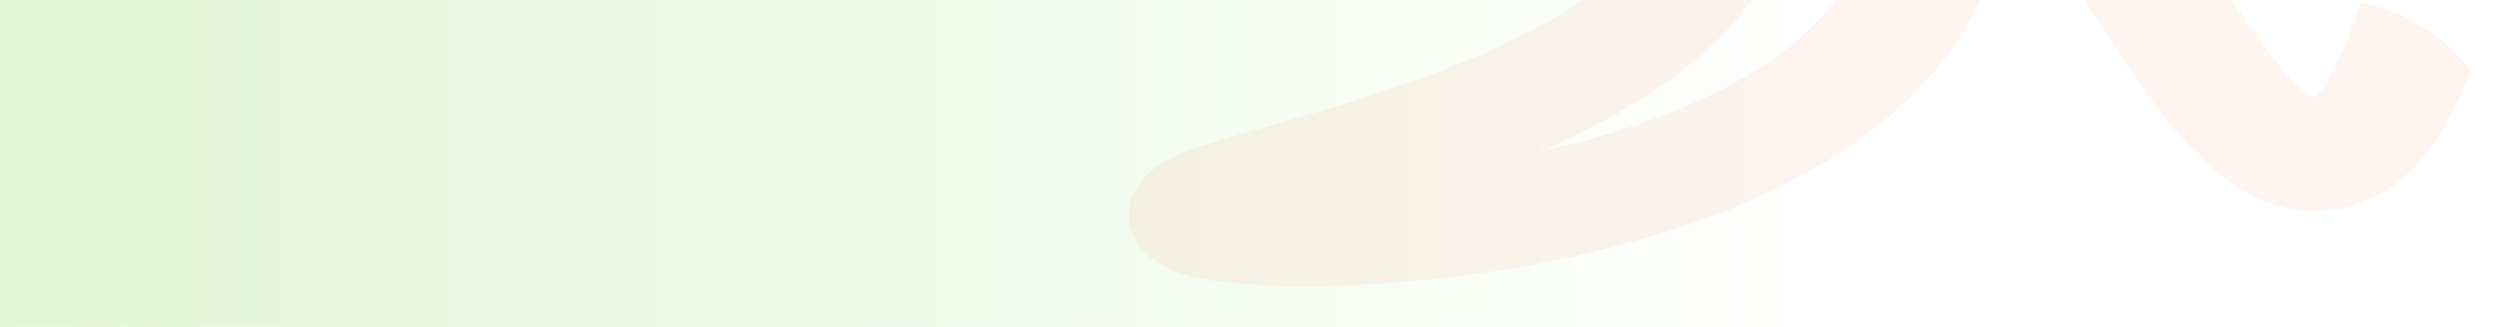
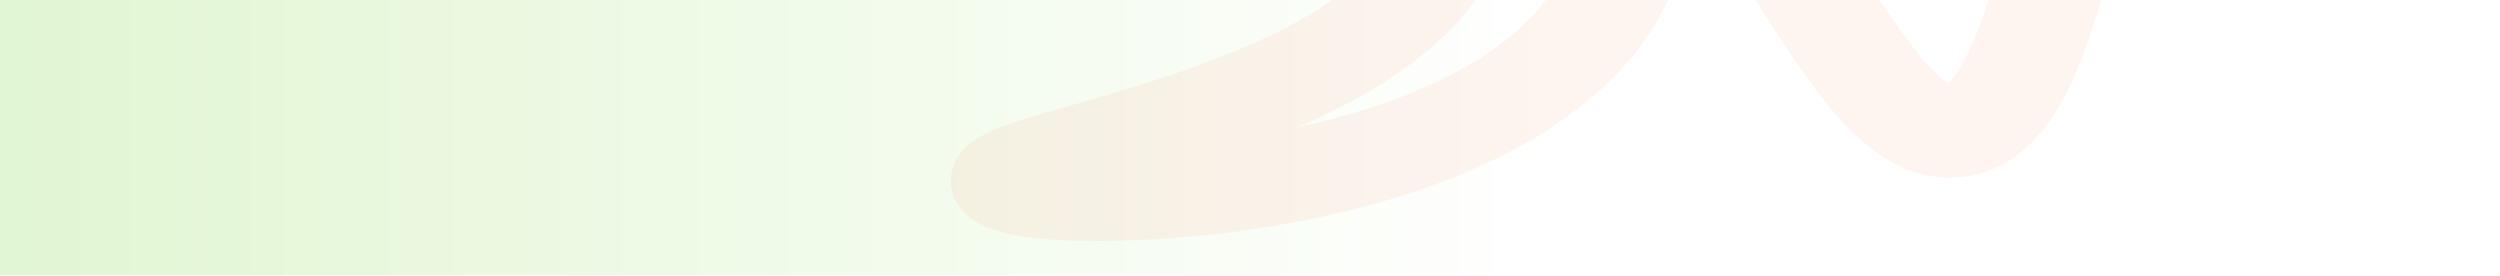
- <svg xmlns="http://www.w3.org/2000/svg" width="382.368" height="50" viewBox="0 0 382.368 50">
+ <svg xmlns="http://www.w3.org/2000/svg" width="454.034" height="50" viewBox="0 0 454.034 50">
  <defs>
    <clipPath id="clip-path">
-       <path id="Trazado_903782" data-name="Trazado 903782" d="M0,0H356.321c14.385,0,26.047,11.193,26.047,25s-11.662,25-26.047,25H0Z" fill="#f59f7c" />
+       <path id="Trazado_903782" data-name="Trazado 903782" d="M0,0H423.105c17.082,0,30.929,11.193,30.929,25s-13.847,25-30.929,25H0Z" fill="#f59f7c" />
    </clipPath>
    <linearGradient id="linear-gradient" x1="-0.432" y1="0.5" x2="0.683" y2="0.5" gradientUnits="objectBoundingBox">
      <stop offset="0" stop-color="#cef0b6" />
      <stop offset="1" stop-color="#fff" />
    </linearGradient>
  </defs>
-   <g id="Grupo_1113212" data-name="Grupo 1113212" transform="translate(-289.223 -1967.028)">
+   <g id="Grupo_1113216" data-name="Grupo 1113216" transform="translate(-289.223 -1967.028)">
    <g id="Grupo_1111688" data-name="Grupo 1111688" transform="translate(10712.556 11087.297)">
-       <g id="Grupo_1101769" data-name="Grupo 1101769" transform="translate(-10423.333 -9120.269)" clip-path="url(#clip-path)">
+       <g id="Enmascarar_grupo_1101769" data-name="Enmascarar grupo 1101769" transform="translate(-10423.333 -9120.269)" clip-path="url(#clip-path)">
        <path id="Trazado_880766" data-name="Trazado 880766" d="M0,0H386.15c15.59,0,28.227,11.193,28.227,25S401.74,50,386.15,50H0Z" transform="translate(-1.716)" fill="url(#linear-gradient)" />
        <path id="Trazado_903778" data-name="Trazado 903778" d="M80.712,8.778l17.436-7.5c8.175,13.069,10.548,25.209,7.048,36.085C99.968,53.609,82.78,63.514,64.71,69.931c17.237-2.515,38.531-8.47,48.731-22.485,3.321-4.565,5.073-9.541,6.62-13.933,2.407-6.84,5.4-15.35,15.973-16.132,11.273-.834,18.359,8.477,20.689,11.536,4.042,5.313,7.878,12.284,11.586,19.024a186.526,186.526,0,0,0,9.516,16.08,28.45,28.45,0,0,0,5.383,6.2C185.46,68.259,191.84,60.436,199,31.28l19.36,3.756c-4.352,17.717-8.96,30.371-14.09,38.688-2.034,3.3-8.227,13.343-20.066,13.613-15.628.355-24.452-15.694-33.8-32.685-2.966-5.393-5.767-10.486-8.543-14.586-.855-1.265-1.608-2.283-2.262-3.1-.2.566-.4,1.127-.583,1.642-1.789,5.09-4.019,11.424-8.666,17.807C119.7,71.049,99.544,81.213,72.062,85.8c-21.379,3.571-43.309,3.057-55.56.965-4.04-.69-13.5-2.3-15.1-9.356-.666-2.922.351-6.966,5.205-9.559a26.106,26.106,0,0,1,5.142-1.947c3.057-.869,7.194-1.742,11.979-2.755,19.714-4.166,56.4-11.922,62.383-30.509,2.149-6.678.334-14.707-5.4-23.864" transform="translate(166.184 -42.114) rotate(-4)" fill="#f59f7c" opacity="0.12" />
      </g>
    </g>
  </g>
</svg>
